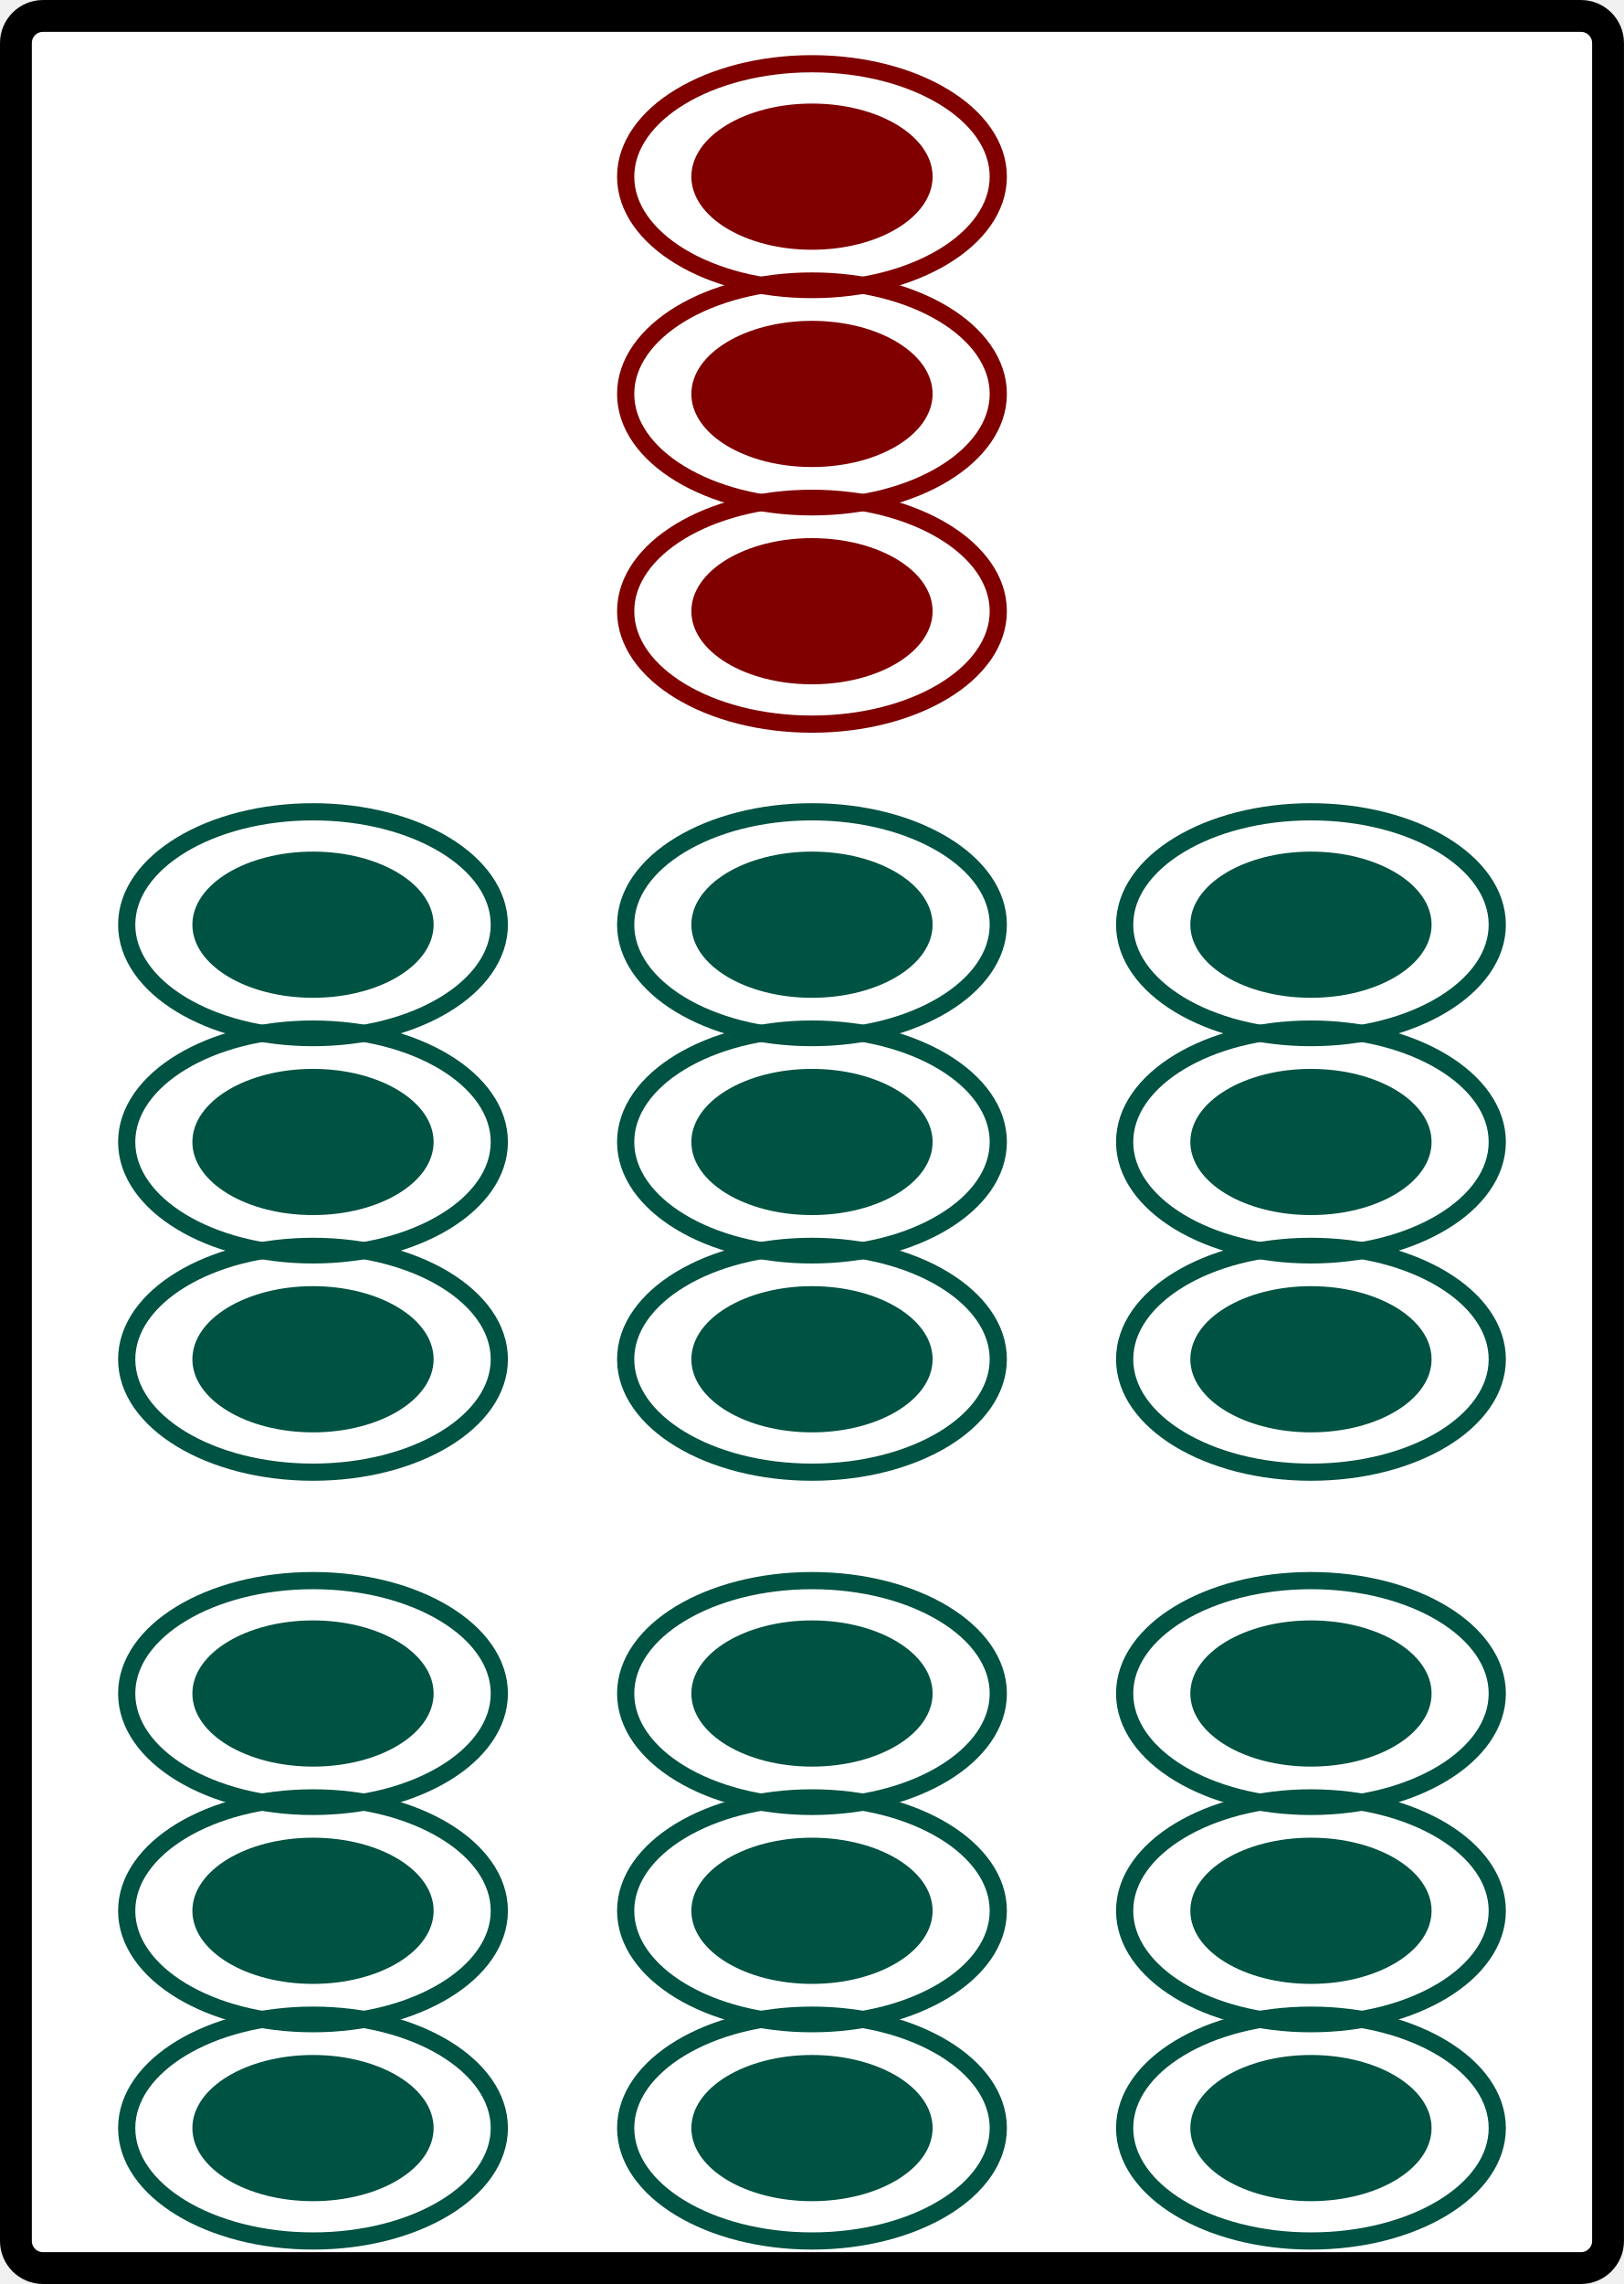
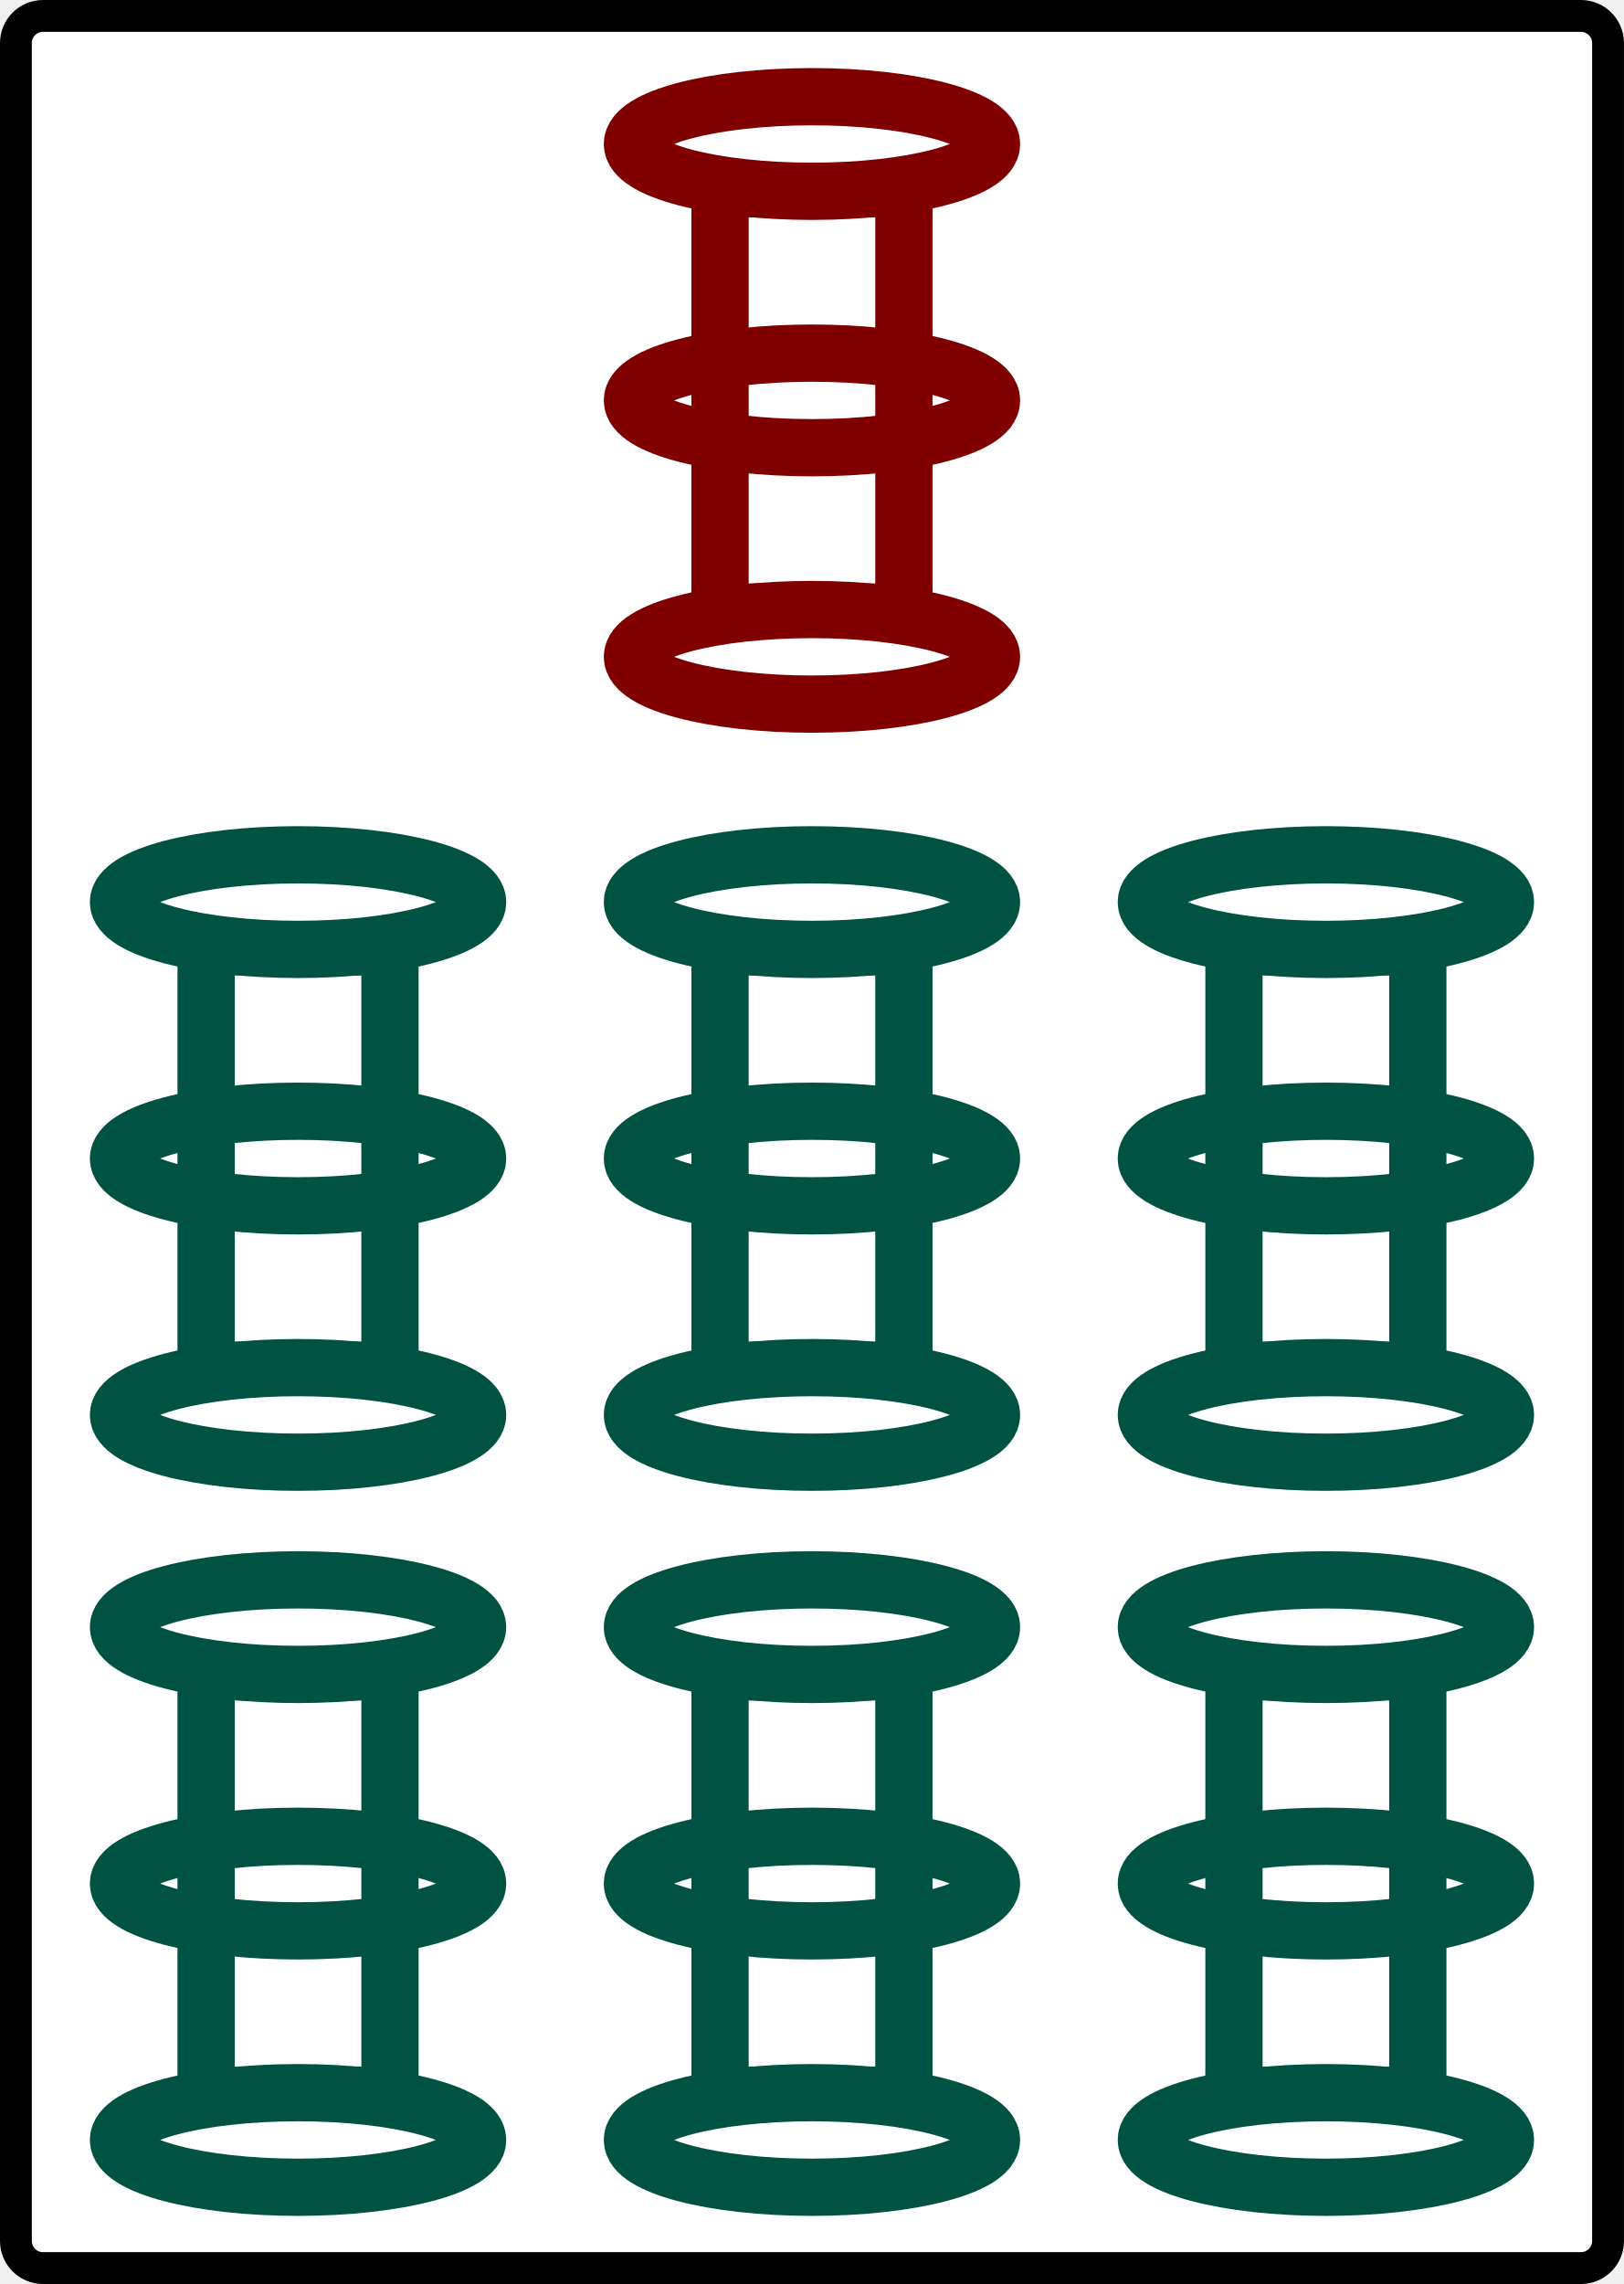
<svg xmlns="http://www.w3.org/2000/svg" width="51mm" height="71.711mm" viewBox="0 0 51 71.711" version="1.1" id="svg1">
  <defs id="defs1" />
-   <g id="layer1" transform="translate(-14.01731,-93.86252)">
-     <rect style="fill:#ffffff;stroke:#000000;stroke-width:1;stroke-opacity:1;fill-opacity:1" id="rect1" width="50" height="70.711" x="14.517" y="94.363" ry="0.851" />
-     <g id="g159" transform="translate(0,-24.13841)">
-       <ellipse style="fill:#005242;fill-opacity:1;stroke:none;stroke-width:0.359;stroke-dasharray:none" id="ellipse154" cx="147.034" cy="-23.847" transform="rotate(90)" rx="2.295" ry="3.788" />
-       <ellipse style="fill:#005242;fill-opacity:1;stroke:none;stroke-width:0.359;stroke-dasharray:none" id="ellipse155" cx="153.856" cy="-23.847" transform="rotate(90)" rx="2.295" ry="3.788" />
-       <g id="g158">
-         <ellipse style="fill:none;stroke:#005242;stroke-width:0.54;stroke-dasharray:none;stroke-opacity:1" id="ellipse156" cx="147.034" cy="-23.847" transform="rotate(90)" rx="3.545" ry="5.851" />
-         <ellipse style="fill:none;stroke:#005242;stroke-width:0.54;stroke-dasharray:none;stroke-opacity:1" id="ellipse157" cx="153.856" cy="-23.847" transform="rotate(90)" rx="3.545" ry="5.851" />
-         <ellipse style="fill:none;stroke:#005242;stroke-width:0.54;stroke-dasharray:none;stroke-opacity:1" id="ellipse158" cx="160.678" cy="-23.847" transform="rotate(90)" rx="3.545" ry="5.851" />
+   <g id="layer1" transform="translate(-14.01731,-93.34366)">
+     <rect style="fill:#ffffff;stroke:#000000;stroke-width:1;stroke-opacity:1" id="rect1" width="50" height="70.711" x="14.517" y="93.844" ry="0.851" />
+     <g id="g10" transform="translate(-0.1157688)">
+       <g id="g7">
+         <rect style="fill:#ffffff;stroke:#005242;stroke-width:1.798" id="rect2" width="5.774" height="13.297" x="20.606" y="123.069" />
+         <ellipse style="fill:#ffffff;stroke:#005242;stroke-width:1.798" id="path1" cx="23.493" cy="121.667" rx="5.639" ry="1.485" />
+         <ellipse style="fill:#ffffff;stroke:#005242;stroke-width:1.798" id="ellipse2" cx="23.493" cy="137.768" rx="5.639" ry="1.485" />
+         <ellipse style="fill:none;stroke:#005242;stroke-width:1.798" id="ellipse3" cx="23.493" cy="129.718" rx="5.639" ry="1.485" />
      </g>
-       <ellipse style="fill:#005242;fill-opacity:1;stroke:none;stroke-width:0.359;stroke-dasharray:none" id="ellipse159" cx="160.678" cy="-23.847" transform="rotate(90)" rx="2.295" ry="3.788" />
+       <g id="g9" transform="translate(32.27917)">
+         <rect style="fill:#ffffff;stroke:#005242;stroke-width:1.798" id="rect7" width="5.774" height="13.297" x="20.606" y="123.069" />
+         <ellipse style="fill:#ffffff;stroke:#005242;stroke-width:1.798" id="ellipse7" cx="23.493" cy="121.667" rx="5.639" ry="1.485" />
+         <ellipse style="fill:#ffffff;stroke:#005242;stroke-width:1.798" id="ellipse8" cx="23.493" cy="137.768" rx="5.639" ry="1.485" />
+         <ellipse style="fill:none;stroke:#005242;stroke-width:1.798" id="ellipse9" cx="23.493" cy="129.718" rx="5.639" ry="1.485" />
+       </g>
    </g>
-     <g id="g165" transform="translate(31.34018,-24.13841)">
-       <ellipse style="fill:#005242;fill-opacity:1;stroke:none;stroke-width:0.359;stroke-dasharray:none" id="ellipse160" cx="147.034" cy="-23.847" transform="rotate(90)" rx="2.295" ry="3.788" />
-       <ellipse style="fill:#005242;fill-opacity:1;stroke:none;stroke-width:0.359;stroke-dasharray:none" id="ellipse161" cx="153.856" cy="-23.847" transform="rotate(90)" rx="2.295" ry="3.788" />
-       <g id="g164">
-         <ellipse style="fill:none;stroke:#005242;stroke-width:0.54;stroke-dasharray:none;stroke-opacity:1" id="ellipse162" cx="147.034" cy="-23.847" transform="rotate(90)" rx="3.545" ry="5.851" />
-         <ellipse style="fill:none;stroke:#005242;stroke-width:0.54;stroke-dasharray:none;stroke-opacity:1" id="ellipse163" cx="153.856" cy="-23.847" transform="rotate(90)" rx="3.545" ry="5.851" />
-         <ellipse style="fill:none;stroke:#005242;stroke-width:0.54;stroke-dasharray:none;stroke-opacity:1" id="ellipse164" cx="160.678" cy="-23.847" transform="rotate(90)" rx="3.545" ry="5.851" />
+     <g id="g13" transform="translate(16.02381,-23.80219)">
+       <rect style="fill:#ffffff;stroke:#800000;stroke-width:1.798;stroke-opacity:1" id="rect11" width="5.774" height="13.297" x="20.606" y="123.069" />
+       <ellipse style="fill:#ffffff;stroke:#800000;stroke-width:1.798;stroke-opacity:1" id="ellipse11" cx="23.493" cy="121.667" rx="5.639" ry="1.485" />
+       <ellipse style="fill:#ffffff;stroke:#800000;stroke-width:1.798;stroke-opacity:1" id="ellipse12" cx="23.493" cy="137.768" rx="5.639" ry="1.485" />
+       <ellipse style="fill:none;stroke:#800000;stroke-width:1.798;stroke-opacity:1" id="ellipse13" cx="23.493" cy="129.718" rx="5.639" ry="1.485" />
+     </g>
+     <g id="g30" transform="translate(-0.1157688,22.76447)">
+       <g id="g26">
+         <rect style="fill:#ffffff;stroke:#005242;stroke-width:1.798" id="rect23" width="5.774" height="13.297" x="20.606" y="123.069" />
+         <ellipse style="fill:#ffffff;stroke:#005242;stroke-width:1.798" id="ellipse24" cx="23.493" cy="121.667" rx="5.639" ry="1.485" />
+         <ellipse style="fill:#ffffff;stroke:#005242;stroke-width:1.798" id="ellipse25" cx="23.493" cy="137.768" rx="5.639" ry="1.485" />
+         <ellipse style="fill:none;stroke:#005242;stroke-width:1.798" id="ellipse26" cx="23.493" cy="129.718" rx="5.639" ry="1.485" />
      </g>
-       <ellipse style="fill:#005242;fill-opacity:1;stroke:none;stroke-width:0.359;stroke-dasharray:none" id="ellipse165" cx="160.678" cy="-23.847" transform="rotate(90)" rx="2.295" ry="3.788" />
+       <g id="g29" transform="translate(32.27917)">
+         <rect style="fill:#ffffff;stroke:#005242;stroke-width:1.798" id="rect26" width="5.774" height="13.297" x="20.606" y="123.069" />
+         <ellipse style="fill:#ffffff;stroke:#005242;stroke-width:1.798" id="ellipse27" cx="23.493" cy="121.667" rx="5.639" ry="1.485" />
+         <ellipse style="fill:#ffffff;stroke:#005242;stroke-width:1.798" id="ellipse28" cx="23.493" cy="137.768" rx="5.639" ry="1.485" />
+         <ellipse style="fill:none;stroke:#005242;stroke-width:1.798" id="ellipse29" cx="23.493" cy="129.718" rx="5.639" ry="1.485" />
+       </g>
    </g>
-     <g id="g141">
-       <ellipse style="fill:#005242;fill-opacity:1;stroke:none;stroke-width:0.359;stroke-dasharray:none" id="circle118" cx="147.034" cy="-23.847" transform="rotate(90)" rx="2.295" ry="3.788" />
-       <ellipse style="fill:#005242;fill-opacity:1;stroke:none;stroke-width:0.359;stroke-dasharray:none" id="circle123" cx="153.856" cy="-23.847" transform="rotate(90)" rx="2.295" ry="3.788" />
-       <g id="g140">
-         <ellipse style="fill:none;stroke:#005242;stroke-width:0.54;stroke-dasharray:none;stroke-opacity:1" id="circle117" cx="147.034" cy="-23.847" transform="rotate(90)" rx="3.545" ry="5.851" />
-         <ellipse style="fill:none;stroke:#005242;stroke-width:0.54;stroke-dasharray:none;stroke-opacity:1" id="circle122" cx="153.856" cy="-23.847" transform="rotate(90)" rx="3.545" ry="5.851" />
-         <ellipse style="fill:none;stroke:#005242;stroke-width:0.54;stroke-dasharray:none;stroke-opacity:1" id="circle137" cx="160.678" cy="-23.847" transform="rotate(90)" rx="3.545" ry="5.851" />
+     <g id="g44" transform="translate(1.852081)">
+       <g id="g34" transform="translate(14.17173)">
+         <rect style="fill:#ffffff;stroke:#005242;stroke-width:1.798" id="rect32" width="5.774" height="13.297" x="20.606" y="123.069" />
+         <ellipse style="fill:#ffffff;stroke:#005242;stroke-width:1.798" id="ellipse32" cx="23.493" cy="121.667" rx="5.639" ry="1.485" />
+         <ellipse style="fill:#ffffff;stroke:#005242;stroke-width:1.798" id="ellipse33" cx="23.493" cy="137.768" rx="5.639" ry="1.485" />
+         <ellipse style="fill:none;stroke:#005242;stroke-width:1.798" id="ellipse34" cx="23.493" cy="129.718" rx="5.639" ry="1.485" />
      </g>
-       <ellipse style="fill:#005242;fill-opacity:1;stroke:none;stroke-width:0.359;stroke-dasharray:none" id="circle138" cx="160.678" cy="-23.847" transform="rotate(90)" rx="2.295" ry="3.788" />
-     </g>
-     <g id="g147" transform="translate(31.34018)">
-       <ellipse style="fill:#005242;fill-opacity:1;stroke:none;stroke-width:0.359;stroke-dasharray:none" id="ellipse142" cx="147.034" cy="-23.847" transform="rotate(90)" rx="2.295" ry="3.788" />
-       <ellipse style="fill:#005242;fill-opacity:1;stroke:none;stroke-width:0.359;stroke-dasharray:none" id="ellipse143" cx="153.856" cy="-23.847" transform="rotate(90)" rx="2.295" ry="3.788" />
-       <g id="g146">
-         <ellipse style="fill:none;stroke:#005242;stroke-width:0.54;stroke-dasharray:none;stroke-opacity:1" id="ellipse144" cx="147.034" cy="-23.847" transform="rotate(90)" rx="3.545" ry="5.851" />
-         <ellipse style="fill:none;stroke:#005242;stroke-width:0.54;stroke-dasharray:none;stroke-opacity:1" id="ellipse145" cx="153.856" cy="-23.847" transform="rotate(90)" rx="3.545" ry="5.851" />
-         <ellipse style="fill:none;stroke:#005242;stroke-width:0.54;stroke-dasharray:none;stroke-opacity:1" id="ellipse146" cx="160.678" cy="-23.847" transform="rotate(90)" rx="3.545" ry="5.851" />
+       <g id="g40" transform="translate(14.17173,22.76447)">
+         <rect style="fill:#ffffff;stroke:#005242;stroke-width:1.798" id="rect38" width="5.774" height="13.297" x="20.606" y="123.069" />
+         <ellipse style="fill:#ffffff;stroke:#005242;stroke-width:1.798" id="ellipse38" cx="23.493" cy="121.667" rx="5.639" ry="1.485" />
+         <ellipse style="fill:#ffffff;stroke:#005242;stroke-width:1.798" id="ellipse39" cx="23.493" cy="137.768" rx="5.639" ry="1.485" />
+         <ellipse style="fill:none;stroke:#005242;stroke-width:1.798" id="ellipse40" cx="23.493" cy="129.718" rx="5.639" ry="1.485" />
      </g>
-       <ellipse style="fill:#005242;fill-opacity:1;stroke:none;stroke-width:0.359;stroke-dasharray:none" id="ellipse147" cx="160.678" cy="-23.847" transform="rotate(90)" rx="2.295" ry="3.788" />
-     </g>
-     <g id="g171" transform="translate(0,-47.625)">
-       <ellipse style="fill:none;stroke:#800000;stroke-width:0.54;stroke-dasharray:none;stroke-opacity:1" id="ellipse166" cx="147.034" cy="-39.517" transform="rotate(90)" rx="3.545" ry="5.851" />
-       <ellipse style="fill:#800000;fill-opacity:1;stroke:none;stroke-width:0.359;stroke-dasharray:none" id="ellipse167" cx="147.034" cy="-39.517" transform="rotate(90)" rx="2.295" ry="3.788" />
-       <ellipse style="fill:none;stroke:#800000;stroke-width:0.54;stroke-dasharray:none;stroke-opacity:1" id="ellipse168" cx="153.856" cy="-39.517" transform="rotate(90)" rx="3.545" ry="5.851" />
-       <ellipse style="fill:#800000;fill-opacity:1;stroke:none;stroke-width:0.359;stroke-dasharray:none" id="ellipse169" cx="153.856" cy="-39.517" transform="rotate(90)" rx="2.295" ry="3.788" />
-       <ellipse style="fill:none;stroke:#800000;stroke-width:0.54;stroke-dasharray:none;stroke-opacity:1" id="ellipse170" cx="160.678" cy="-39.517" transform="rotate(90)" rx="3.545" ry="5.851" />
-       <ellipse style="fill:#800000;fill-opacity:1;stroke:none;stroke-width:0.359;stroke-dasharray:none" id="ellipse171" cx="160.678" cy="-39.517" transform="rotate(90)" rx="2.295" ry="3.788" />
-     </g>
-     <g id="g177" transform="translate(15.67006,-24.13841)">
-       <ellipse style="fill:#005242;fill-opacity:1;stroke:none;stroke-width:0.359;stroke-dasharray:none" id="ellipse172" cx="147.034" cy="-23.847" transform="rotate(90)" rx="2.295" ry="3.788" />
-       <ellipse style="fill:#005242;fill-opacity:1;stroke:none;stroke-width:0.359;stroke-dasharray:none" id="ellipse173" cx="153.856" cy="-23.847" transform="rotate(90)" rx="2.295" ry="3.788" />
-       <g id="g176">
-         <ellipse style="fill:none;stroke:#005242;stroke-width:0.54;stroke-dasharray:none;stroke-opacity:1" id="ellipse174" cx="147.034" cy="-23.847" transform="rotate(90)" rx="3.545" ry="5.851" />
-         <ellipse style="fill:none;stroke:#005242;stroke-width:0.54;stroke-dasharray:none;stroke-opacity:1" id="ellipse175" cx="153.856" cy="-23.847" transform="rotate(90)" rx="3.545" ry="5.851" />
-         <ellipse style="fill:none;stroke:#005242;stroke-width:0.54;stroke-dasharray:none;stroke-opacity:1" id="ellipse176" cx="160.678" cy="-23.847" transform="rotate(90)" rx="3.545" ry="5.851" />
-       </g>
-       <ellipse style="fill:#005242;fill-opacity:1;stroke:none;stroke-width:0.359;stroke-dasharray:none" id="ellipse177" cx="160.678" cy="-23.847" transform="rotate(90)" rx="2.295" ry="3.788" />
-     </g>
-     <g id="g189" transform="translate(15.67018)">
-       <ellipse style="fill:#005242;fill-opacity:1;stroke:none;stroke-width:0.359;stroke-dasharray:none" id="ellipse184" cx="147.034" cy="-23.847" transform="rotate(90)" rx="2.295" ry="3.788" />
-       <ellipse style="fill:#005242;fill-opacity:1;stroke:none;stroke-width:0.359;stroke-dasharray:none" id="ellipse185" cx="153.856" cy="-23.847" transform="rotate(90)" rx="2.295" ry="3.788" />
-       <g id="g188">
-         <ellipse style="fill:none;stroke:#005242;stroke-width:0.54;stroke-dasharray:none;stroke-opacity:1" id="ellipse186" cx="147.034" cy="-23.847" transform="rotate(90)" rx="3.545" ry="5.851" />
-         <ellipse style="fill:none;stroke:#005242;stroke-width:0.54;stroke-dasharray:none;stroke-opacity:1" id="ellipse187" cx="153.856" cy="-23.847" transform="rotate(90)" rx="3.545" ry="5.851" />
-         <ellipse style="fill:none;stroke:#005242;stroke-width:0.54;stroke-dasharray:none;stroke-opacity:1" id="ellipse188" cx="160.678" cy="-23.847" transform="rotate(90)" rx="3.545" ry="5.851" />
-       </g>
-       <ellipse style="fill:#005242;fill-opacity:1;stroke:none;stroke-width:0.359;stroke-dasharray:none" id="ellipse189" cx="160.678" cy="-23.847" transform="rotate(90)" rx="2.295" ry="3.788" />
    </g>
  </g>
</svg>
